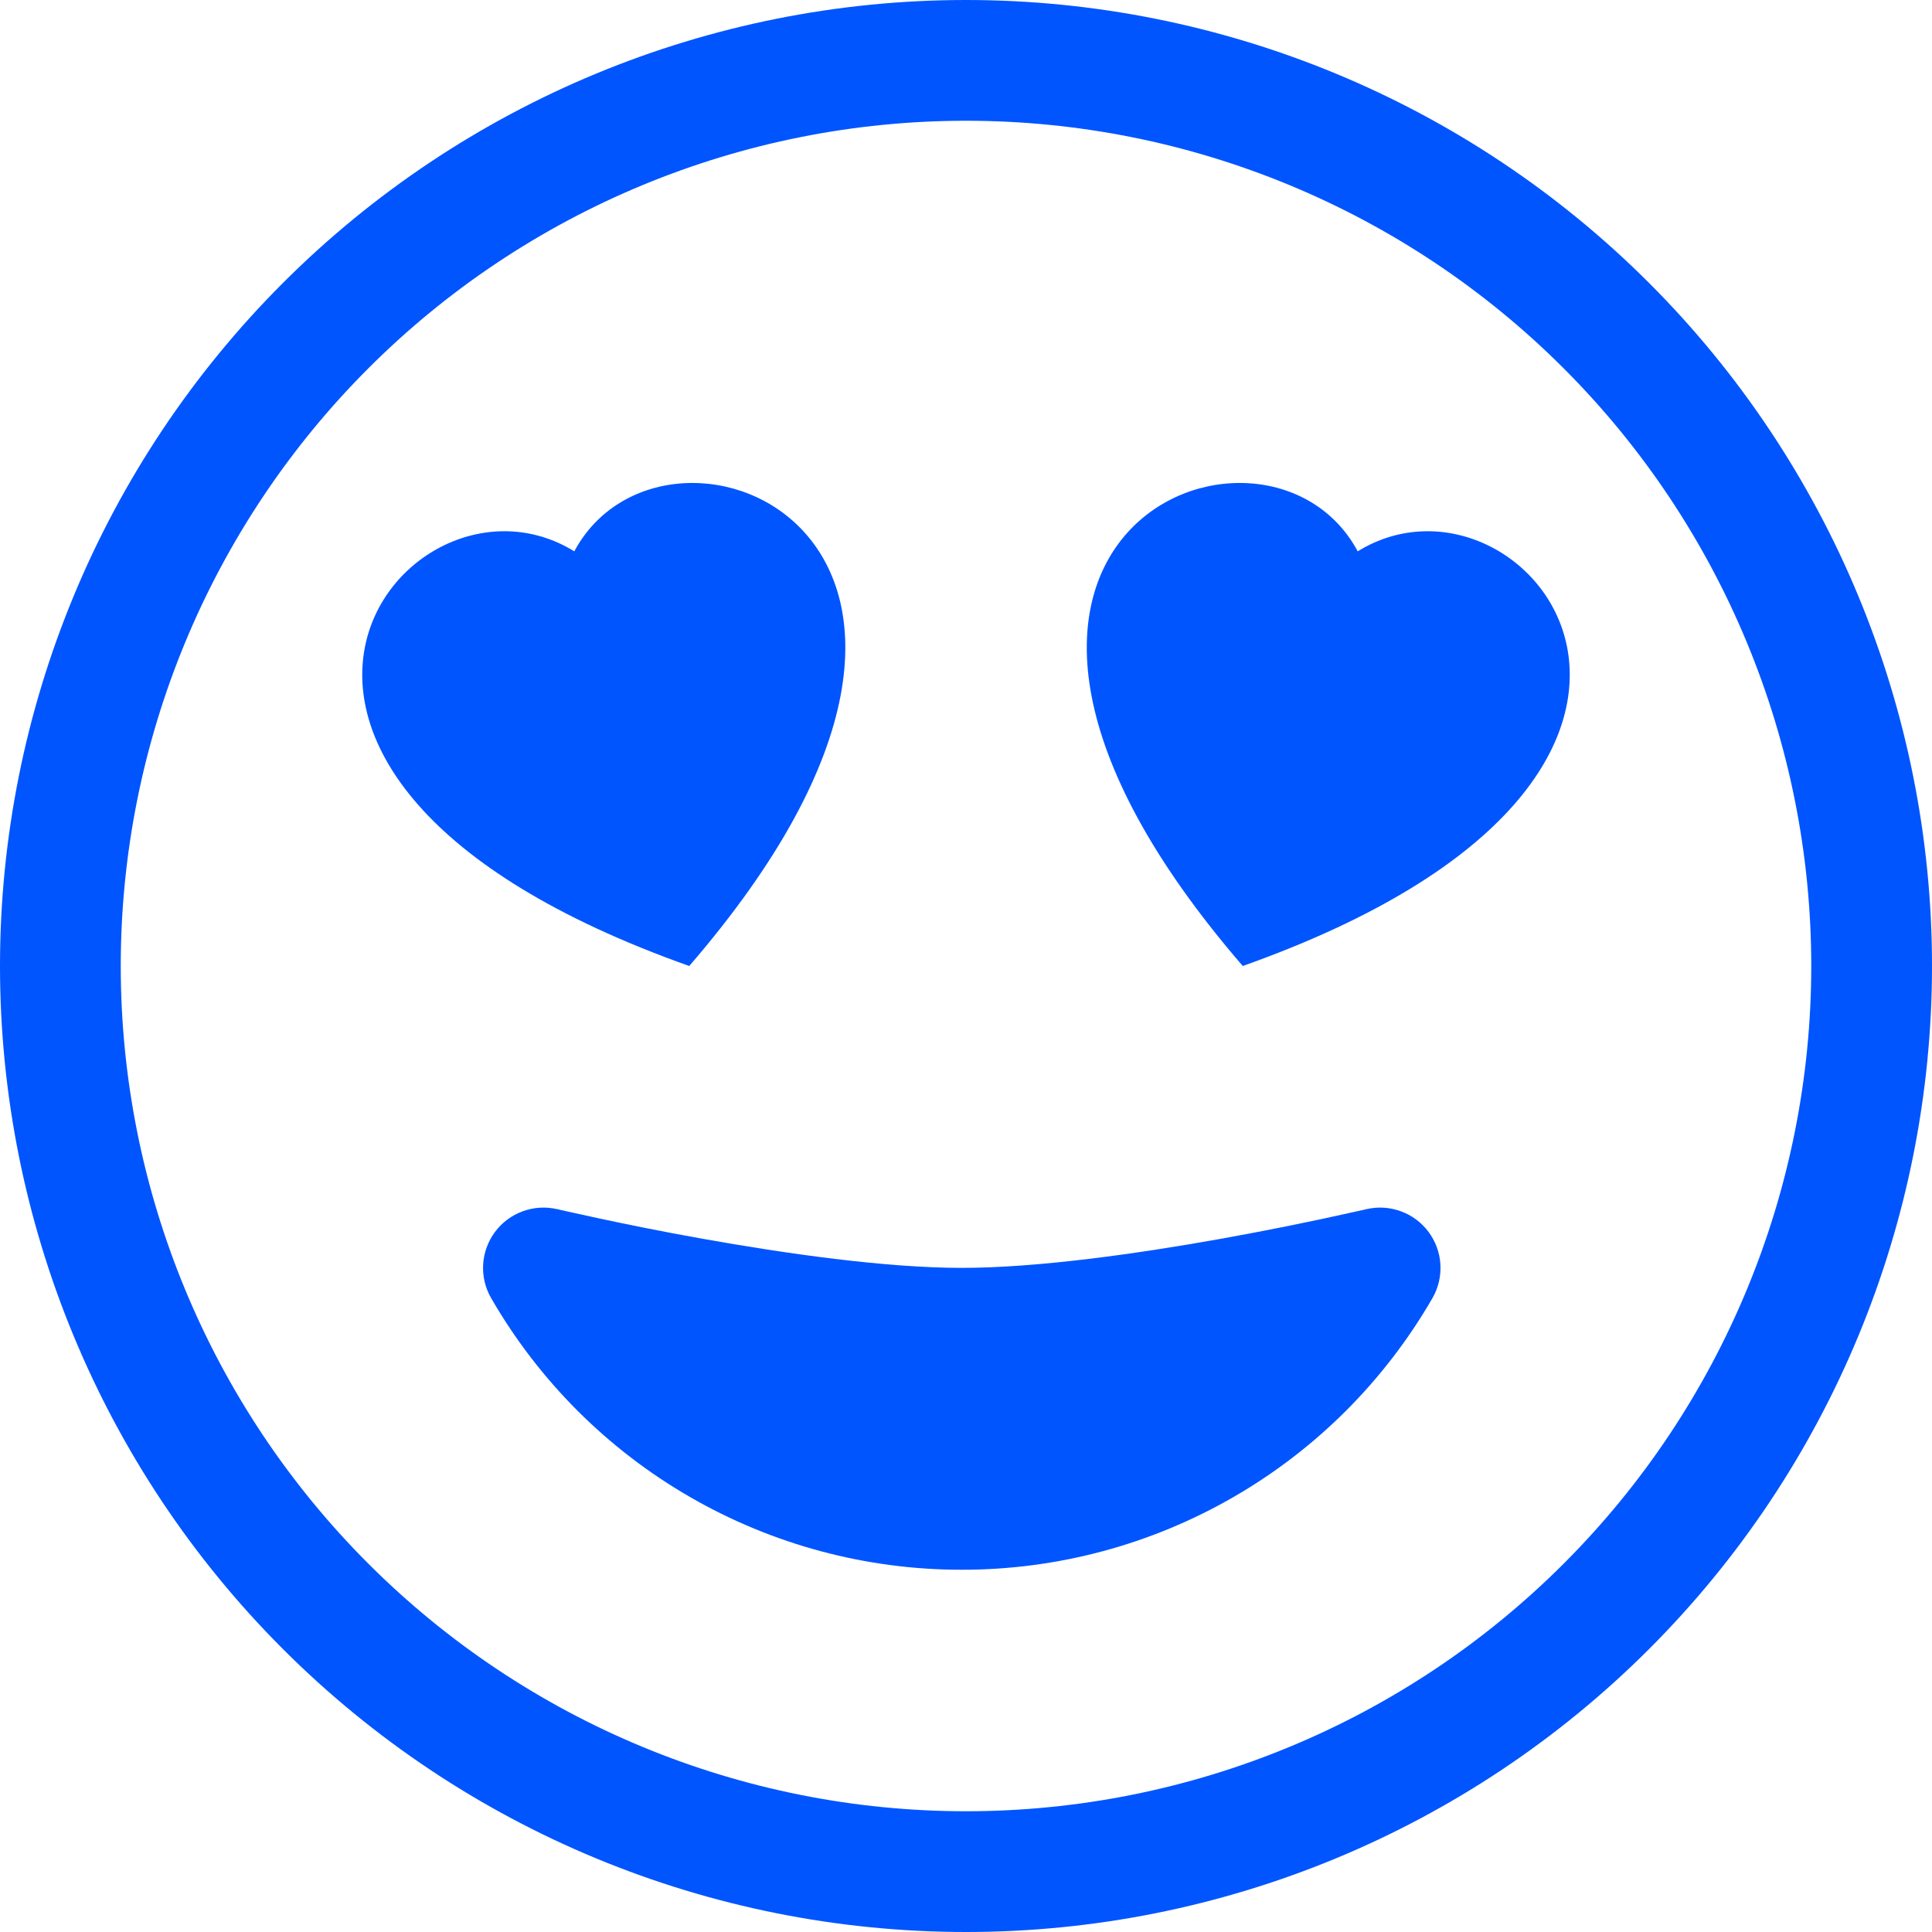
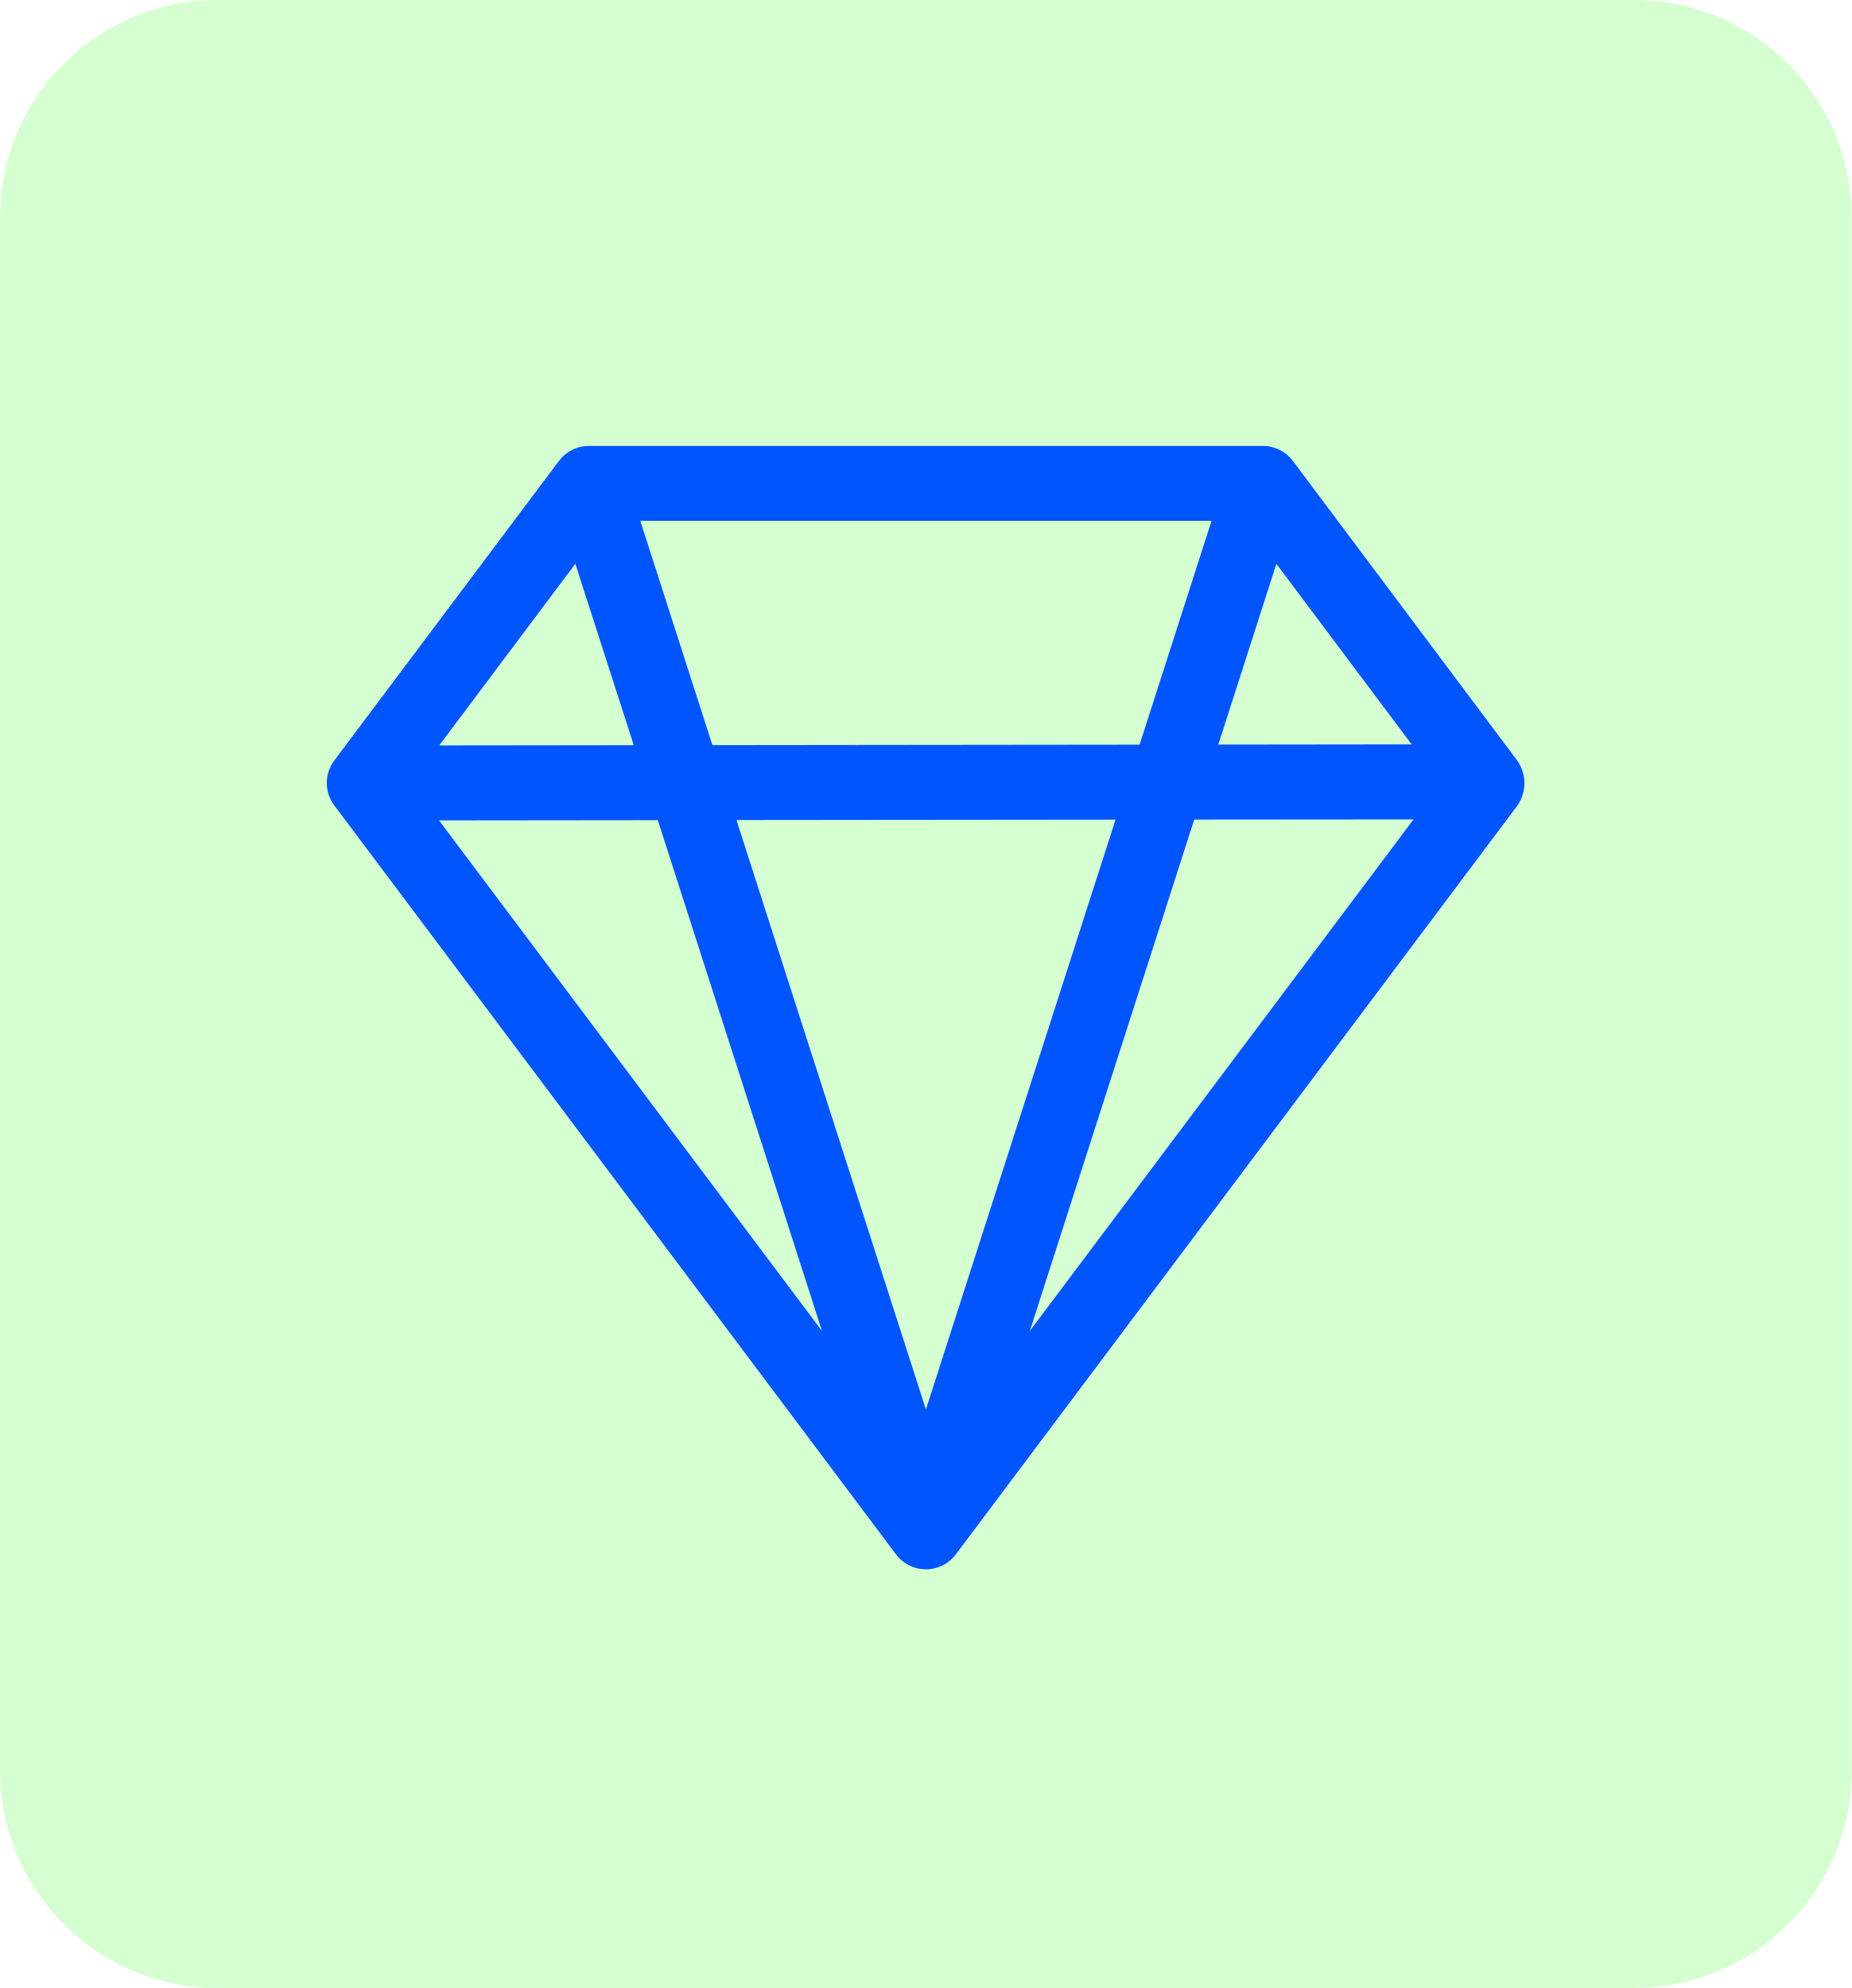
- <svg xmlns="http://www.w3.org/2000/svg" width="40" height="40" viewBox="0 0 40 40" fill="none">
-   <path d="M20 37.5C15.359 37.5 10.908 35.656 7.626 32.374C4.344 29.093 2.5 24.641 2.5 20C2.5 15.359 4.344 10.908 7.626 7.626C10.908 4.344 15.359 2.5 20 2.5C24.641 2.5 29.093 4.344 32.374 7.626C35.656 10.908 37.5 15.359 37.5 20C37.5 24.641 35.656 29.093 32.374 32.374C29.093 35.656 24.641 37.5 20 37.5ZM20 40C25.304 40 30.391 37.893 34.142 34.142C37.893 30.391 40 25.304 40 20C40 14.696 37.893 9.609 34.142 5.858C30.391 2.107 25.304 0 20 0C14.696 0 9.609 2.107 5.858 5.858C2.107 9.609 0 14.696 0 20C0 25.304 2.107 30.391 5.858 34.142C9.609 37.893 14.696 40 20 40Z" fill="#0055FF" />
-   <path d="M28.288 25.035C28.525 24.979 28.773 24.994 29.002 25.078C29.232 25.161 29.431 25.31 29.577 25.506C29.722 25.701 29.808 25.935 29.822 26.178C29.836 26.422 29.779 26.664 29.658 26.875C28.67 28.586 27.25 30.007 25.539 30.994C23.828 31.982 21.888 32.501 19.913 32.5C17.937 32.501 15.997 31.982 14.286 30.994C12.575 30.007 11.155 28.586 10.168 26.875C10.046 26.664 9.989 26.422 10.003 26.178C10.018 25.935 10.103 25.701 10.248 25.506C10.394 25.31 10.594 25.161 10.823 25.078C11.052 24.994 11.3 24.979 11.538 25.035H11.55L11.593 25.048L11.76 25.085L12.39 25.223C12.928 25.338 13.678 25.493 14.533 25.645C16.265 25.955 18.338 26.25 19.913 26.25C21.488 26.25 23.563 25.955 25.293 25.645C26.221 25.478 27.145 25.292 28.065 25.085L28.233 25.048L28.275 25.038L28.288 25.033V25.035ZM11.89 11.415C13.798 7.855 21.94 11.115 14.27 20C3.03 16.01 8.395 9.255 11.89 11.415ZM28.11 11.415C31.605 9.255 36.97 16.01 25.73 20C18.063 11.115 26.205 7.855 28.11 11.415Z" fill="#0055FF" />
+ <svg xmlns="http://www.w3.org/2000/svg" width="68" height="73" viewBox="0 0 68 73" fill="none">
+   <rect width="68" height="73" rx="8" fill="#D5FFD0" />
+   <path d="M20.525 16.925C20.653 16.754 20.819 16.616 21.01 16.52C21.201 16.425 21.412 16.375 21.625 16.375H46.375C46.589 16.375 46.799 16.425 46.99 16.52C47.181 16.616 47.347 16.754 47.475 16.925L55.659 27.854C56.069 28.362 56.088 29.091 55.687 29.625L35.1 57.075C34.972 57.246 34.806 57.384 34.615 57.48C34.424 57.575 34.214 57.625 34 57.625C33.786 57.625 33.576 57.575 33.385 57.48C33.194 57.384 33.028 57.246 32.9 57.075L12.275 29.575C12.097 29.337 12 29.047 12 28.75C12 28.453 12.097 28.163 12.275 27.925L20.525 16.925ZM51.837 27.334L46.87 20.706L44.736 27.342L51.837 27.334ZM41.846 27.345L44.489 19.125H23.512L26.16 27.361L41.846 27.345ZM27.043 30.111L34 51.757L40.963 30.098L27.043 30.111ZM23.272 27.364L21.127 20.703L16.128 27.372L23.272 27.364ZM16.122 30.125L30.183 48.872L24.155 30.117L16.125 30.125H16.122ZM37.817 48.872L51.905 30.089L43.853 30.095L37.817 48.872Z" fill="#0055FF" />
</svg>
